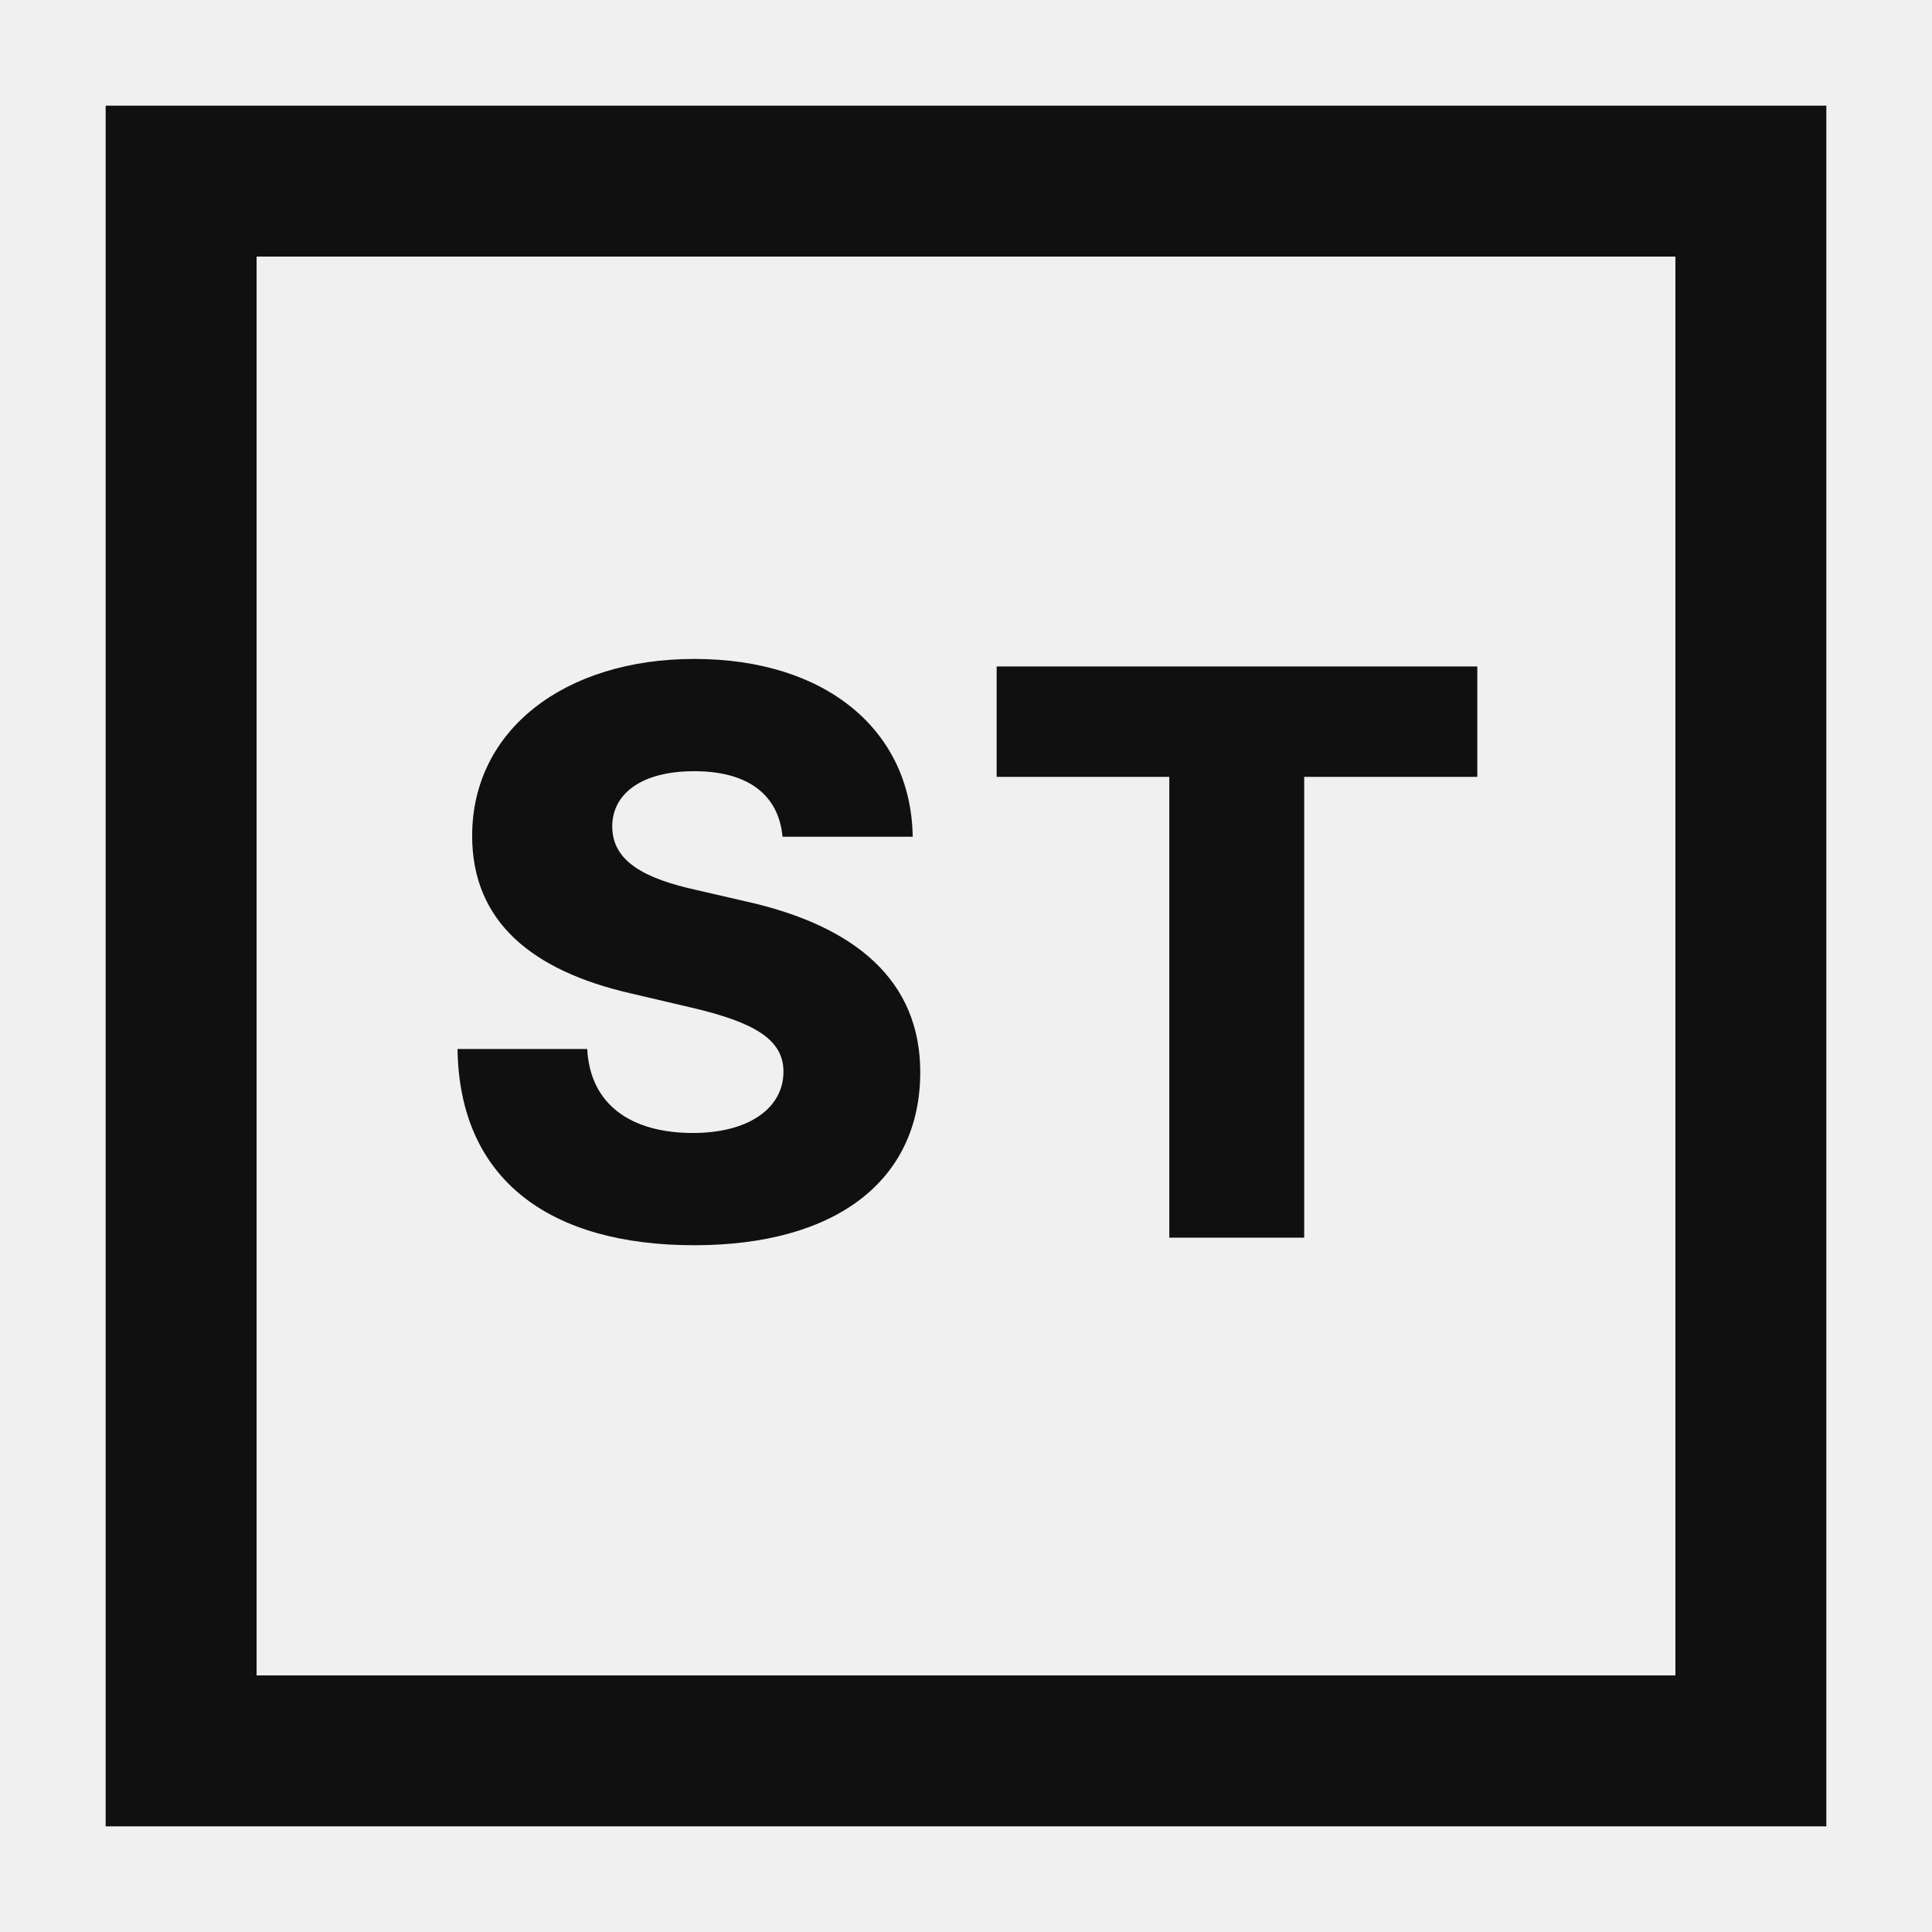
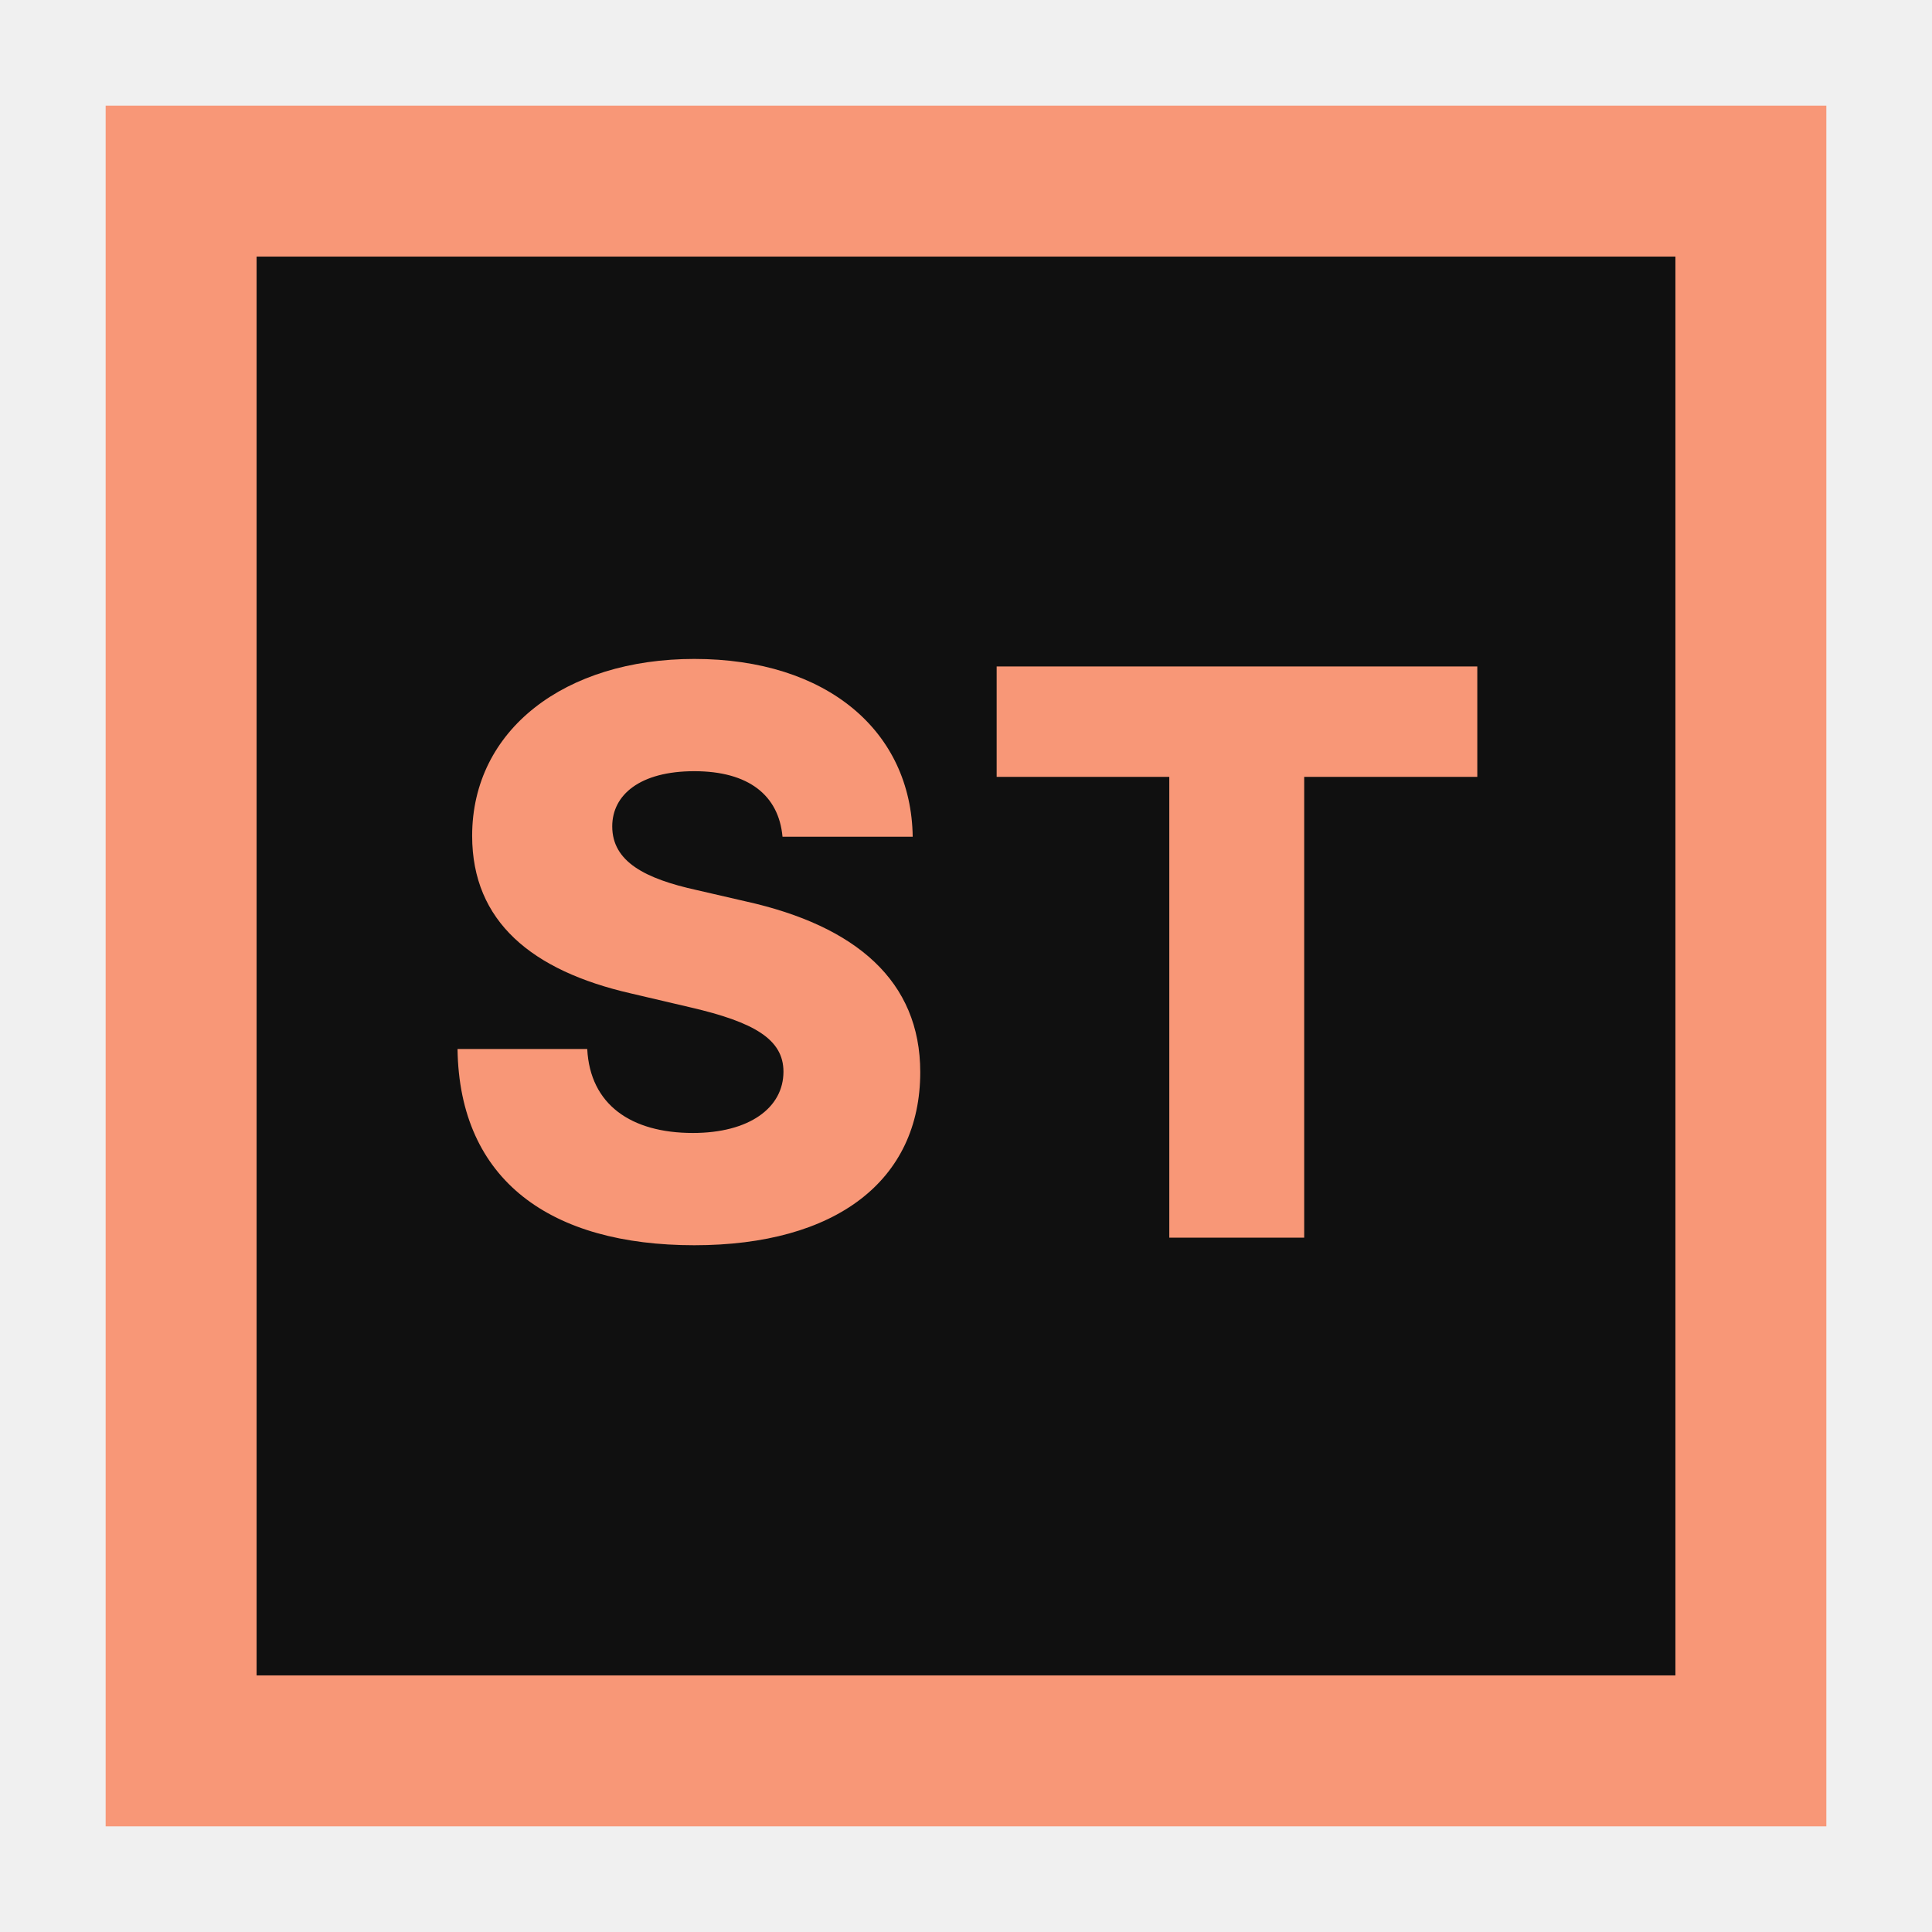
<svg xmlns="http://www.w3.org/2000/svg" viewBox="0 0 64 64">
-   <style>
- rect{fill:none;stroke:#101010;stroke-width:5}
- text{fill:#101010;font-family:system-ui,-apple-system,'Segoe UI',sans-serif;font-weight:800;font-size:26px;letter-spacing:1px}
- @media (prefers-color-scheme:dark){rect{stroke:#ffffff}text{fill:#ffffff}}
- </style>
-   <rect x="6" y="6" width="52" height="52" />
-   <text x="32" y="41" text-anchor="middle">ST</text>
+   <rect x="6" y="6" width="52" height="52" fill="#101010" stroke="#F89777" stroke-width="5" />
+   <text x="32" y="41" text-anchor="middle" fill="#F89777" font-family="system-ui,-apple-system,'Segoe UI',sans-serif" font-weight="800" font-size="26px" letter-spacing="1px">ST</text>
</svg>
